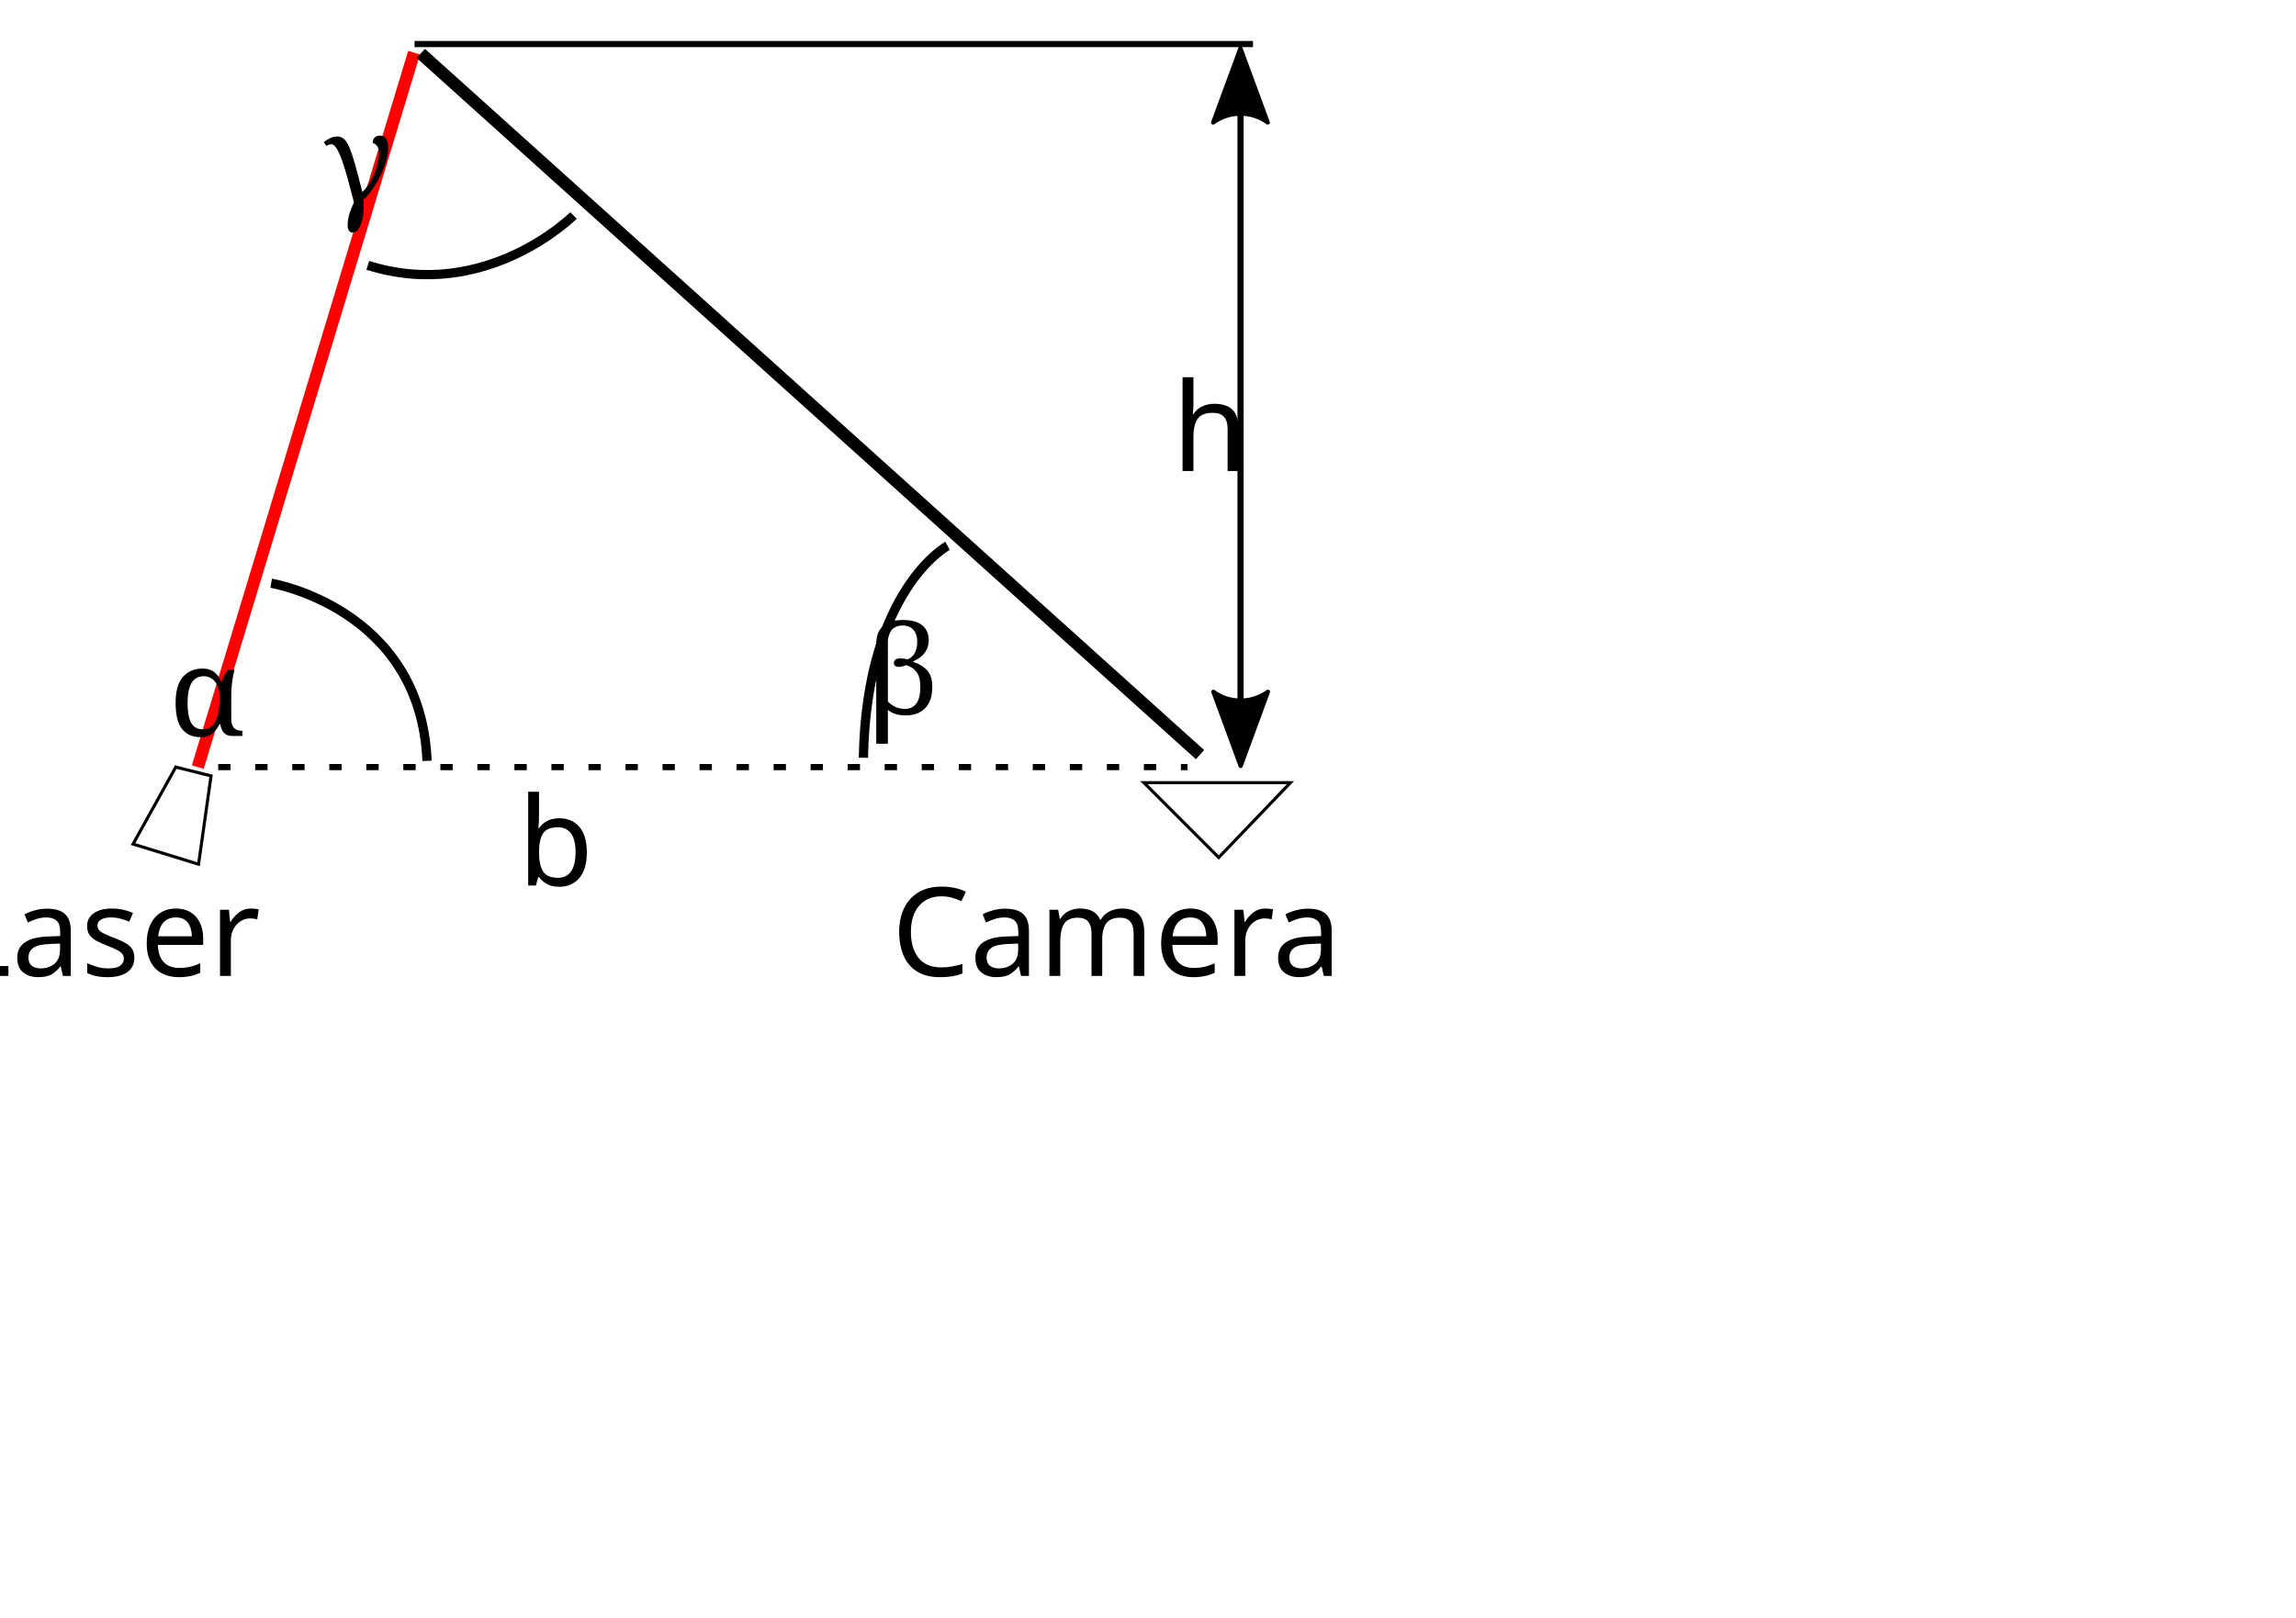
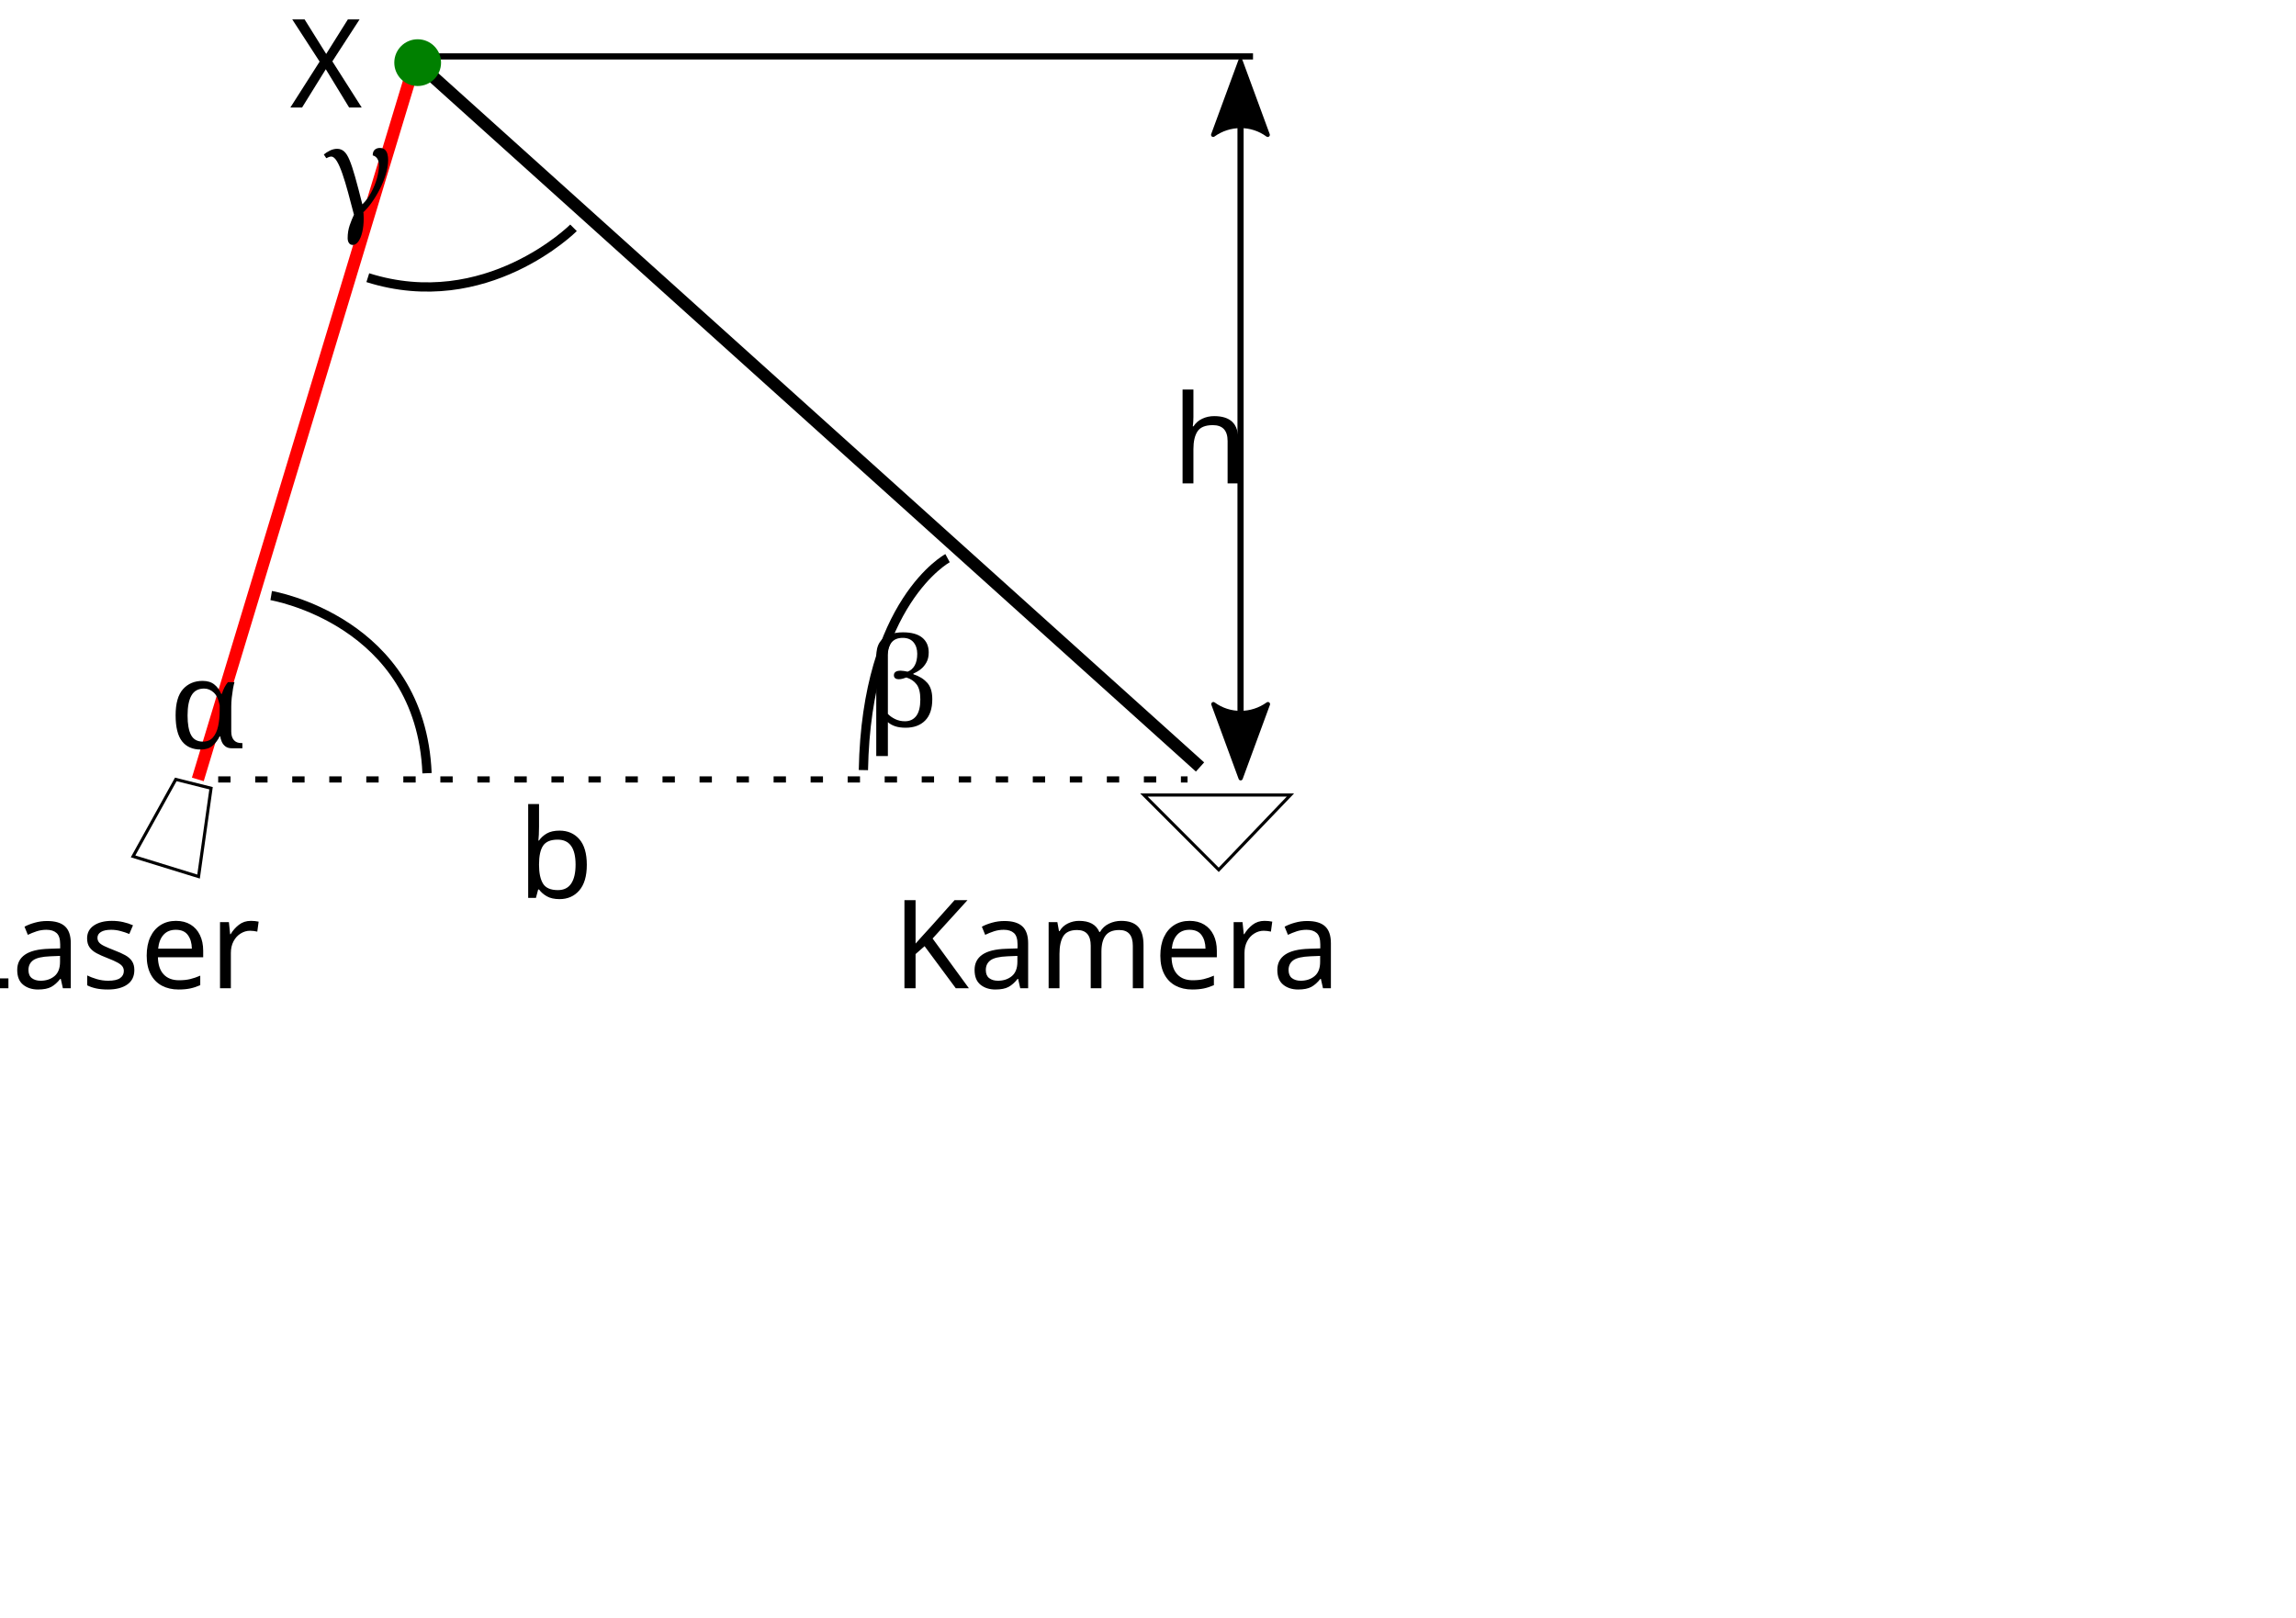
<svg xmlns="http://www.w3.org/2000/svg" width="210mm" height="148mm" viewBox="0 0 744.094 524.409" id="svg2" version="1.1">
  <defs id="defs4">
    <marker orient="auto" refY="0.0" refX="0.0" id="Arrow2Lend" style="overflow:visible;">
      <path id="path4253" style="fill-rule:evenodd;stroke-width:0.625;stroke-linejoin:round;stroke:#000000;stroke-opacity:1;fill:#000000;fill-opacity:1" d="M 8.719,4.034 L -2.207,0.016 L 8.719,-4.002 C 6.973,-1.63 6.983,1.616 8.719,4.034 z " transform="scale(1.1) rotate(180) translate(1,0)" />
    </marker>
    <marker orient="auto" refY="0.0" refX="0.0" id="Arrow2Lstart" style="overflow:visible">
      <path id="path4250" style="fill-rule:evenodd;stroke-width:0.625;stroke-linejoin:round;stroke:#000000;stroke-opacity:1;fill:#000000;fill-opacity:1" d="M 8.719,4.034 L -2.207,0.016 L 8.719,-4.002 C 6.973,-1.63 6.983,1.616 8.719,4.034 z " transform="scale(1.1) translate(1,0)" />
    </marker>
  </defs>
  <g id="layer1" transform="translate(0,-527.9529)">
    <text xml:space="preserve" style="font-style:normal;font-weight:normal;font-size:40px;line-height:125%;font-family:sans-serif;text-align:center;letter-spacing:0px;word-spacing:0px;text-anchor:middle;fill:#000000;fill-opacity:1;stroke:none;stroke-width:1px;stroke-linecap:butt;stroke-linejoin:miter;stroke-opacity:1" x="462.65" y="711.941" id="text3365">
      <tspan id="tspan3367" x="462.65" y="711.941" />
    </text>
-     <path style="fill:none;fill-rule:evenodd;stroke:#ff0000;stroke-width:4;stroke-linecap:butt;stroke-linejoin:miter;stroke-miterlimit:4;stroke-dasharray:none;stroke-opacity:1" d="M 134.196,545.016 99.915,658.283 64.112,776.578" id="path4178" />
-     <path style="fill:none;fill-rule:evenodd;stroke:#000000;stroke-width:1px;stroke-linecap:butt;stroke-linejoin:miter;stroke-opacity:1" d="m 56.97,776.578 11.429,2.857 -4.05,28.635 -21.224,-6.54 z" id="path4180" />
-     <path style="fill:none;fill-rule:evenodd;stroke:#000000;stroke-width:2;stroke-linecap:butt;stroke-linejoin:miter;stroke-miterlimit:4;stroke-dasharray:4, 8;stroke-dashoffset:0;stroke-opacity:1" d="m 70.711,776.591 314.157,0" id="path4182" />
-     <path style="fill:none;fill-rule:evenodd;stroke:#000000;stroke-width:4;stroke-linecap:butt;stroke-linejoin:miter;stroke-miterlimit:4;stroke-dasharray:none;stroke-opacity:1" d="M 136.371,545.266 388.909,772.55" id="path4184" />
-     <path style="fill:none;fill-rule:evenodd;stroke:#000000;stroke-width:1px;stroke-linecap:butt;stroke-linejoin:miter;stroke-opacity:1" d="m 370.726,781.641 24.244,24.244 23.234,-24.244 z" id="path4186" />
+     <path style="fill:none;fill-rule:evenodd;stroke:#ff0000;stroke-width:4;stroke-linecap:butt;stroke-linejoin:miter;stroke-miterlimit:4;stroke-dasharray:none;stroke-opacity:1" d="M 134.196,549.016 99.915,662.283 64.112,780.578" id="path4178" />
+     <path style="fill:none;fill-rule:evenodd;stroke:#000000;stroke-width:1px;stroke-linecap:butt;stroke-linejoin:miter;stroke-opacity:1" d="m 56.97,780.578 11.429,2.857 -4.05,28.635 -21.224,-6.54 z" id="path4180" />
+     <path style="fill:none;fill-rule:evenodd;stroke:#000000;stroke-width:2;stroke-linecap:butt;stroke-linejoin:miter;stroke-miterlimit:4;stroke-dasharray:4, 8;stroke-dashoffset:0;stroke-opacity:1" d="m 70.711,780.591 314.157,0" id="path4182" />
+     <path style="fill:none;fill-rule:evenodd;stroke:#000000;stroke-width:4;stroke-linecap:butt;stroke-linejoin:miter;stroke-miterlimit:4;stroke-dasharray:none;stroke-opacity:1" d="M 136.371,549.266 388.909,776.55" id="path4184" />
+     <path style="fill:none;fill-rule:evenodd;stroke:#000000;stroke-width:1px;stroke-linecap:butt;stroke-linejoin:miter;stroke-opacity:1" d="m 370.726,785.641 24.244,24.244 23.234,-24.244 z" id="path4186" />
    <text xml:space="preserve" style="font-style:normal;font-weight:normal;font-size:7.5px;line-height:125%;font-family:sans-serif;text-align:center;letter-spacing:0px;word-spacing:0px;text-anchor:middle;fill:#000000;fill-opacity:1;stroke:none;stroke-width:1px;stroke-linecap:butt;stroke-linejoin:miter;stroke-opacity:1" x="74.751" y="763.459" id="text4188">
      <tspan id="tspan4190" x="74.751" y="763.459" />
    </text>
-     <text xml:space="preserve" style="font-style:normal;font-weight:normal;font-size:40px;line-height:125%;font-family:sans-serif;text-align:center;letter-spacing:0px;word-spacing:0px;text-anchor:middle;fill:#000000;fill-opacity:1;stroke:none;stroke-width:1px;stroke-linecap:butt;stroke-linejoin:miter;stroke-opacity:1" x="92.934" y="766.489" id="text4192">
-       <tspan id="tspan4194" x="92.934" y="766.489" style="-inkscape-font-specification:Cambria;font-family:Cambria;font-weight:normal;font-style:normal;font-stretch:normal;font-variant:normal">α</tspan>
+     <text xml:space="preserve" style="font-style:normal;font-weight:normal;font-size:40px;line-height:125%;font-family:sans-serif;text-align:center;letter-spacing:0px;word-spacing:0px;text-anchor:middle;fill:#000000;fill-opacity:1;stroke:none;stroke-width:1px;stroke-linecap:butt;stroke-linejoin:miter;stroke-opacity:1" x="92.934" y="770.489" id="text4192">
+       <tspan id="tspan4194" x="92.934" y="770.489" style="font-style:normal;font-variant:normal;font-weight:normal;font-stretch:normal;font-family:Cambria;-inkscape-font-specification:Cambria">α</tspan>
    </text>
-     <text xml:space="preserve" style="font-style:normal;font-weight:normal;font-size:40px;line-height:125%;font-family:sans-serif;text-align:center;letter-spacing:0px;word-spacing:0px;text-anchor:middle;fill:#000000;fill-opacity:1;stroke:none;stroke-width:1px;stroke-linecap:butt;stroke-linejoin:miter;stroke-opacity:1" x="318.198" y="759.418" id="text4196">
-       <tspan id="tspan4198" x="318.198" y="759.418" style="-inkscape-font-specification:Cambria;font-family:Cambria;font-weight:normal;font-style:normal;font-stretch:normal;font-variant:normal">β</tspan>
+     <text xml:space="preserve" style="font-style:normal;font-weight:normal;font-size:40px;line-height:125%;font-family:sans-serif;text-align:center;letter-spacing:0px;word-spacing:0px;text-anchor:middle;fill:#000000;fill-opacity:1;stroke:none;stroke-width:1px;stroke-linecap:butt;stroke-linejoin:miter;stroke-opacity:1" x="318.198" y="763.418" id="text4196">
+       <tspan id="tspan4198" x="318.198" y="763.418" style="font-style:normal;font-variant:normal;font-weight:normal;font-stretch:normal;font-family:Cambria;-inkscape-font-specification:Cambria">β</tspan>
    </text>
-     <path style="fill:none;fill-rule:evenodd;stroke:#000000;stroke-width:3;stroke-linecap:butt;stroke-linejoin:miter;stroke-miterlimit:4;stroke-dasharray:none;stroke-opacity:1" d="m 138.391,774.57 c -2.02,-49.497 -50.508,-57.579 -50.508,-57.579" id="path4200" />
-     <path style="fill:none;fill-rule:evenodd;stroke:#000000;stroke-width:3;stroke-linecap:butt;stroke-linejoin:miter;stroke-miterlimit:4;stroke-dasharray:none;stroke-opacity:1" d="m 279.812,773.56 c 1.01,-54.548 27.274,-68.69 27.274,-68.69" id="path4204" />
-     <text xml:space="preserve" style="font-style:normal;font-weight:normal;font-size:40px;line-height:125%;font-family:sans-serif;text-align:center;letter-spacing:0px;word-spacing:0px;text-anchor:middle;fill:#000000;fill-opacity:1;stroke:none;stroke-width:1px;stroke-linecap:butt;stroke-linejoin:miter;stroke-opacity:1" x="59.599" y="844.271" id="text4206">
-       <tspan id="tspan4208" x="59.599" y="844.271">Laser</tspan>
+     <path style="fill:none;fill-rule:evenodd;stroke:#000000;stroke-width:3;stroke-linecap:butt;stroke-linejoin:miter;stroke-miterlimit:4;stroke-dasharray:none;stroke-opacity:1" d="m 138.391,778.57 c -2.02,-49.497 -50.508,-57.579 -50.508,-57.579" id="path4200" />
+     <path style="fill:none;fill-rule:evenodd;stroke:#000000;stroke-width:3;stroke-linecap:butt;stroke-linejoin:miter;stroke-miterlimit:4;stroke-dasharray:none;stroke-opacity:1" d="m 279.812,777.56 c 1.01,-54.548 27.274,-68.69 27.274,-68.69" id="path4204" />
+     <text xml:space="preserve" style="font-style:normal;font-weight:normal;font-size:40px;line-height:125%;font-family:sans-serif;text-align:center;letter-spacing:0px;word-spacing:0px;text-anchor:middle;fill:#000000;fill-opacity:1;stroke:none;stroke-width:1px;stroke-linecap:butt;stroke-linejoin:miter;stroke-opacity:1" x="59.599" y="848.271" id="text4206">
+       <tspan id="tspan4208" x="59.599" y="848.271">Laser</tspan>
    </text>
-     <text xml:space="preserve" style="font-style:normal;font-weight:normal;font-size:40px;line-height:125%;font-family:sans-serif;text-align:center;letter-spacing:0px;word-spacing:0px;text-anchor:middle;fill:#000000;fill-opacity:1;stroke:none;stroke-width:1px;stroke-linecap:butt;stroke-linejoin:miter;stroke-opacity:1" x="387.899" y="844.271" id="text4210">
-       <tspan id="tspan4212" x="387.899" y="844.271">Camera</tspan>
+     <text xml:space="preserve" style="font-style:normal;font-weight:normal;font-size:40px;line-height:125%;font-family:sans-serif;text-align:center;letter-spacing:0px;word-spacing:0px;text-anchor:middle;fill:#000000;fill-opacity:1;stroke:none;stroke-width:1px;stroke-linecap:butt;stroke-linejoin:miter;stroke-opacity:1" x="387.899" y="848.271" id="text4210">
+       <tspan id="tspan4212" x="387.899" y="848.271">Kamera</tspan>
    </text>
-     <text xml:space="preserve" style="font-style:normal;font-weight:normal;font-size:40px;line-height:125%;font-family:sans-serif;text-align:center;letter-spacing:0px;word-spacing:0px;text-anchor:middle;fill:#000000;fill-opacity:1;stroke:none;stroke-width:1px;stroke-linecap:butt;stroke-linejoin:miter;stroke-opacity:1" x="206.071" y="814.976" id="text4214">
-       <tspan id="tspan4216" x="206.071" y="814.976">b</tspan>
+     <text xml:space="preserve" style="font-style:normal;font-weight:normal;font-size:40px;line-height:125%;font-family:sans-serif;text-align:center;letter-spacing:0px;word-spacing:0px;text-anchor:middle;fill:#000000;fill-opacity:1;stroke:none;stroke-width:1px;stroke-linecap:butt;stroke-linejoin:miter;stroke-opacity:1" x="206.071" y="818.976" id="text4214">
+       <tspan id="tspan4216" x="206.071" y="818.976">b</tspan>
    </text>
-     <text xml:space="preserve" style="font-style:normal;font-weight:normal;font-size:40px;line-height:125%;font-family:Andalus;text-align:center;letter-spacing:0px;word-spacing:0px;text-anchor:middle;fill:#000000;fill-opacity:1;stroke:none;stroke-width:1px;stroke-linecap:butt;stroke-linejoin:miter;stroke-opacity:1;-inkscape-font-specification:Andalus;font-stretch:normal;font-variant:normal;" x="142.431" y="593.753" id="text4218">
-       <tspan id="tspan4220" x="142.431" y="593.753" style="-inkscape-font-specification:Cambria;font-family:Cambria;font-weight:normal;font-style:normal;font-stretch:normal;font-variant:normal">γ</tspan>
+     <text xml:space="preserve" style="font-style:normal;font-variant:normal;font-weight:normal;font-stretch:normal;font-size:40px;line-height:125%;font-family:Andalus;-inkscape-font-specification:Andalus;text-align:center;letter-spacing:0px;word-spacing:0px;text-anchor:middle;fill:#000000;fill-opacity:1;stroke:none;stroke-width:1px;stroke-linecap:butt;stroke-linejoin:miter;stroke-opacity:1" x="142.431" y="597.753" id="text4218">
+       <tspan id="tspan4220" x="142.431" y="597.753" style="font-style:normal;font-variant:normal;font-weight:normal;font-stretch:normal;font-family:Cambria;-inkscape-font-specification:Cambria">γ</tspan>
    </text>
-     <path style="fill:none;fill-rule:evenodd;stroke:#000000;stroke-width:3;stroke-linecap:butt;stroke-linejoin:miter;stroke-opacity:1;stroke-miterlimit:4;stroke-dasharray:none" d="m 119.198,613.956 c 38.386,12.122 66.67,-16.162 66.67,-16.162" id="path4222" />
-     <path style="fill:none;fill-rule:evenodd;stroke:#000000;stroke-width:2;stroke-linecap:butt;stroke-linejoin:miter;stroke-opacity:1;stroke-miterlimit:4;stroke-dasharray:none" d="m 134.35,542.235 271.731,0" id="path4224" />
-     <path style="fill:none;fill-rule:evenodd;stroke:#000000;stroke-width:2;stroke-linecap:butt;stroke-linejoin:miter;stroke-miterlimit:4;stroke-dasharray:none;stroke-opacity:1;marker-start:url(#Arrow2Lstart);marker-end:url(#Arrow2Lend)" d="m 402.041,773.56 0,-227.284" id="path4226" />
-     <text xml:space="preserve" style="font-style:normal;font-weight:normal;font-size:40px;line-height:125%;font-family:sans-serif;text-align:center;letter-spacing:0px;word-spacing:0px;text-anchor:middle;fill:#000000;fill-opacity:1;stroke:none;stroke-width:1px;stroke-linecap:butt;stroke-linejoin:miter;stroke-opacity:1" x="418.203" y="680.626" id="text4912">
-       <tspan id="tspan4914" x="418.203" y="680.626">h</tspan>
+     <path style="fill:none;fill-rule:evenodd;stroke:#000000;stroke-width:3;stroke-linecap:butt;stroke-linejoin:miter;stroke-miterlimit:4;stroke-dasharray:none;stroke-opacity:1" d="m 119.198,617.956 c 38.386,12.122 66.67,-16.162 66.67,-16.162" id="path4222" />
+     <path style="fill:none;fill-rule:evenodd;stroke:#000000;stroke-width:2;stroke-linecap:butt;stroke-linejoin:miter;stroke-miterlimit:4;stroke-dasharray:none;stroke-opacity:1" d="m 134.35,546.235 271.731,0" id="path4224" />
+     <path style="fill:none;fill-rule:evenodd;stroke:#000000;stroke-width:2;stroke-linecap:butt;stroke-linejoin:miter;stroke-miterlimit:4;stroke-dasharray:none;stroke-opacity:1;marker-start:url(#Arrow2Lstart);marker-end:url(#Arrow2Lend)" d="m 402.041,777.56 0,-227.284" id="path4226" />
+     <text xml:space="preserve" style="font-style:normal;font-weight:normal;font-size:40px;line-height:125%;font-family:sans-serif;text-align:center;letter-spacing:0px;word-spacing:0px;text-anchor:middle;fill:#000000;fill-opacity:1;stroke:none;stroke-width:1px;stroke-linecap:butt;stroke-linejoin:miter;stroke-opacity:1" x="418.203" y="684.626" id="text4912">
+       <tspan id="tspan4914" x="418.203" y="684.626">h</tspan>
    </text>
+     <text xml:space="preserve" style="font-style:normal;font-weight:normal;font-size:40px;line-height:125%;font-family:sans-serif;text-align:start;letter-spacing:0px;word-spacing:0px;text-anchor:start;fill:#000000;fill-opacity:1;stroke:none;stroke-width:1px;stroke-linecap:butt;stroke-linejoin:miter;stroke-opacity:1;" x="93.944" y="562.797" id="text4173">
+       <tspan id="tspan4175" x="93.944" y="562.797">X</tspan>
+     </text>
+     <circle style="opacity:1;fill:#008000;fill-opacity:1;fill-rule:nonzero;stroke:none;stroke-width:2;stroke-miterlimit:4;stroke-dasharray:none;stroke-dashoffset:0;stroke-opacity:1" id="path4177" cx="135.36" cy="548.256" r="7.576" />
  </g>
</svg>
